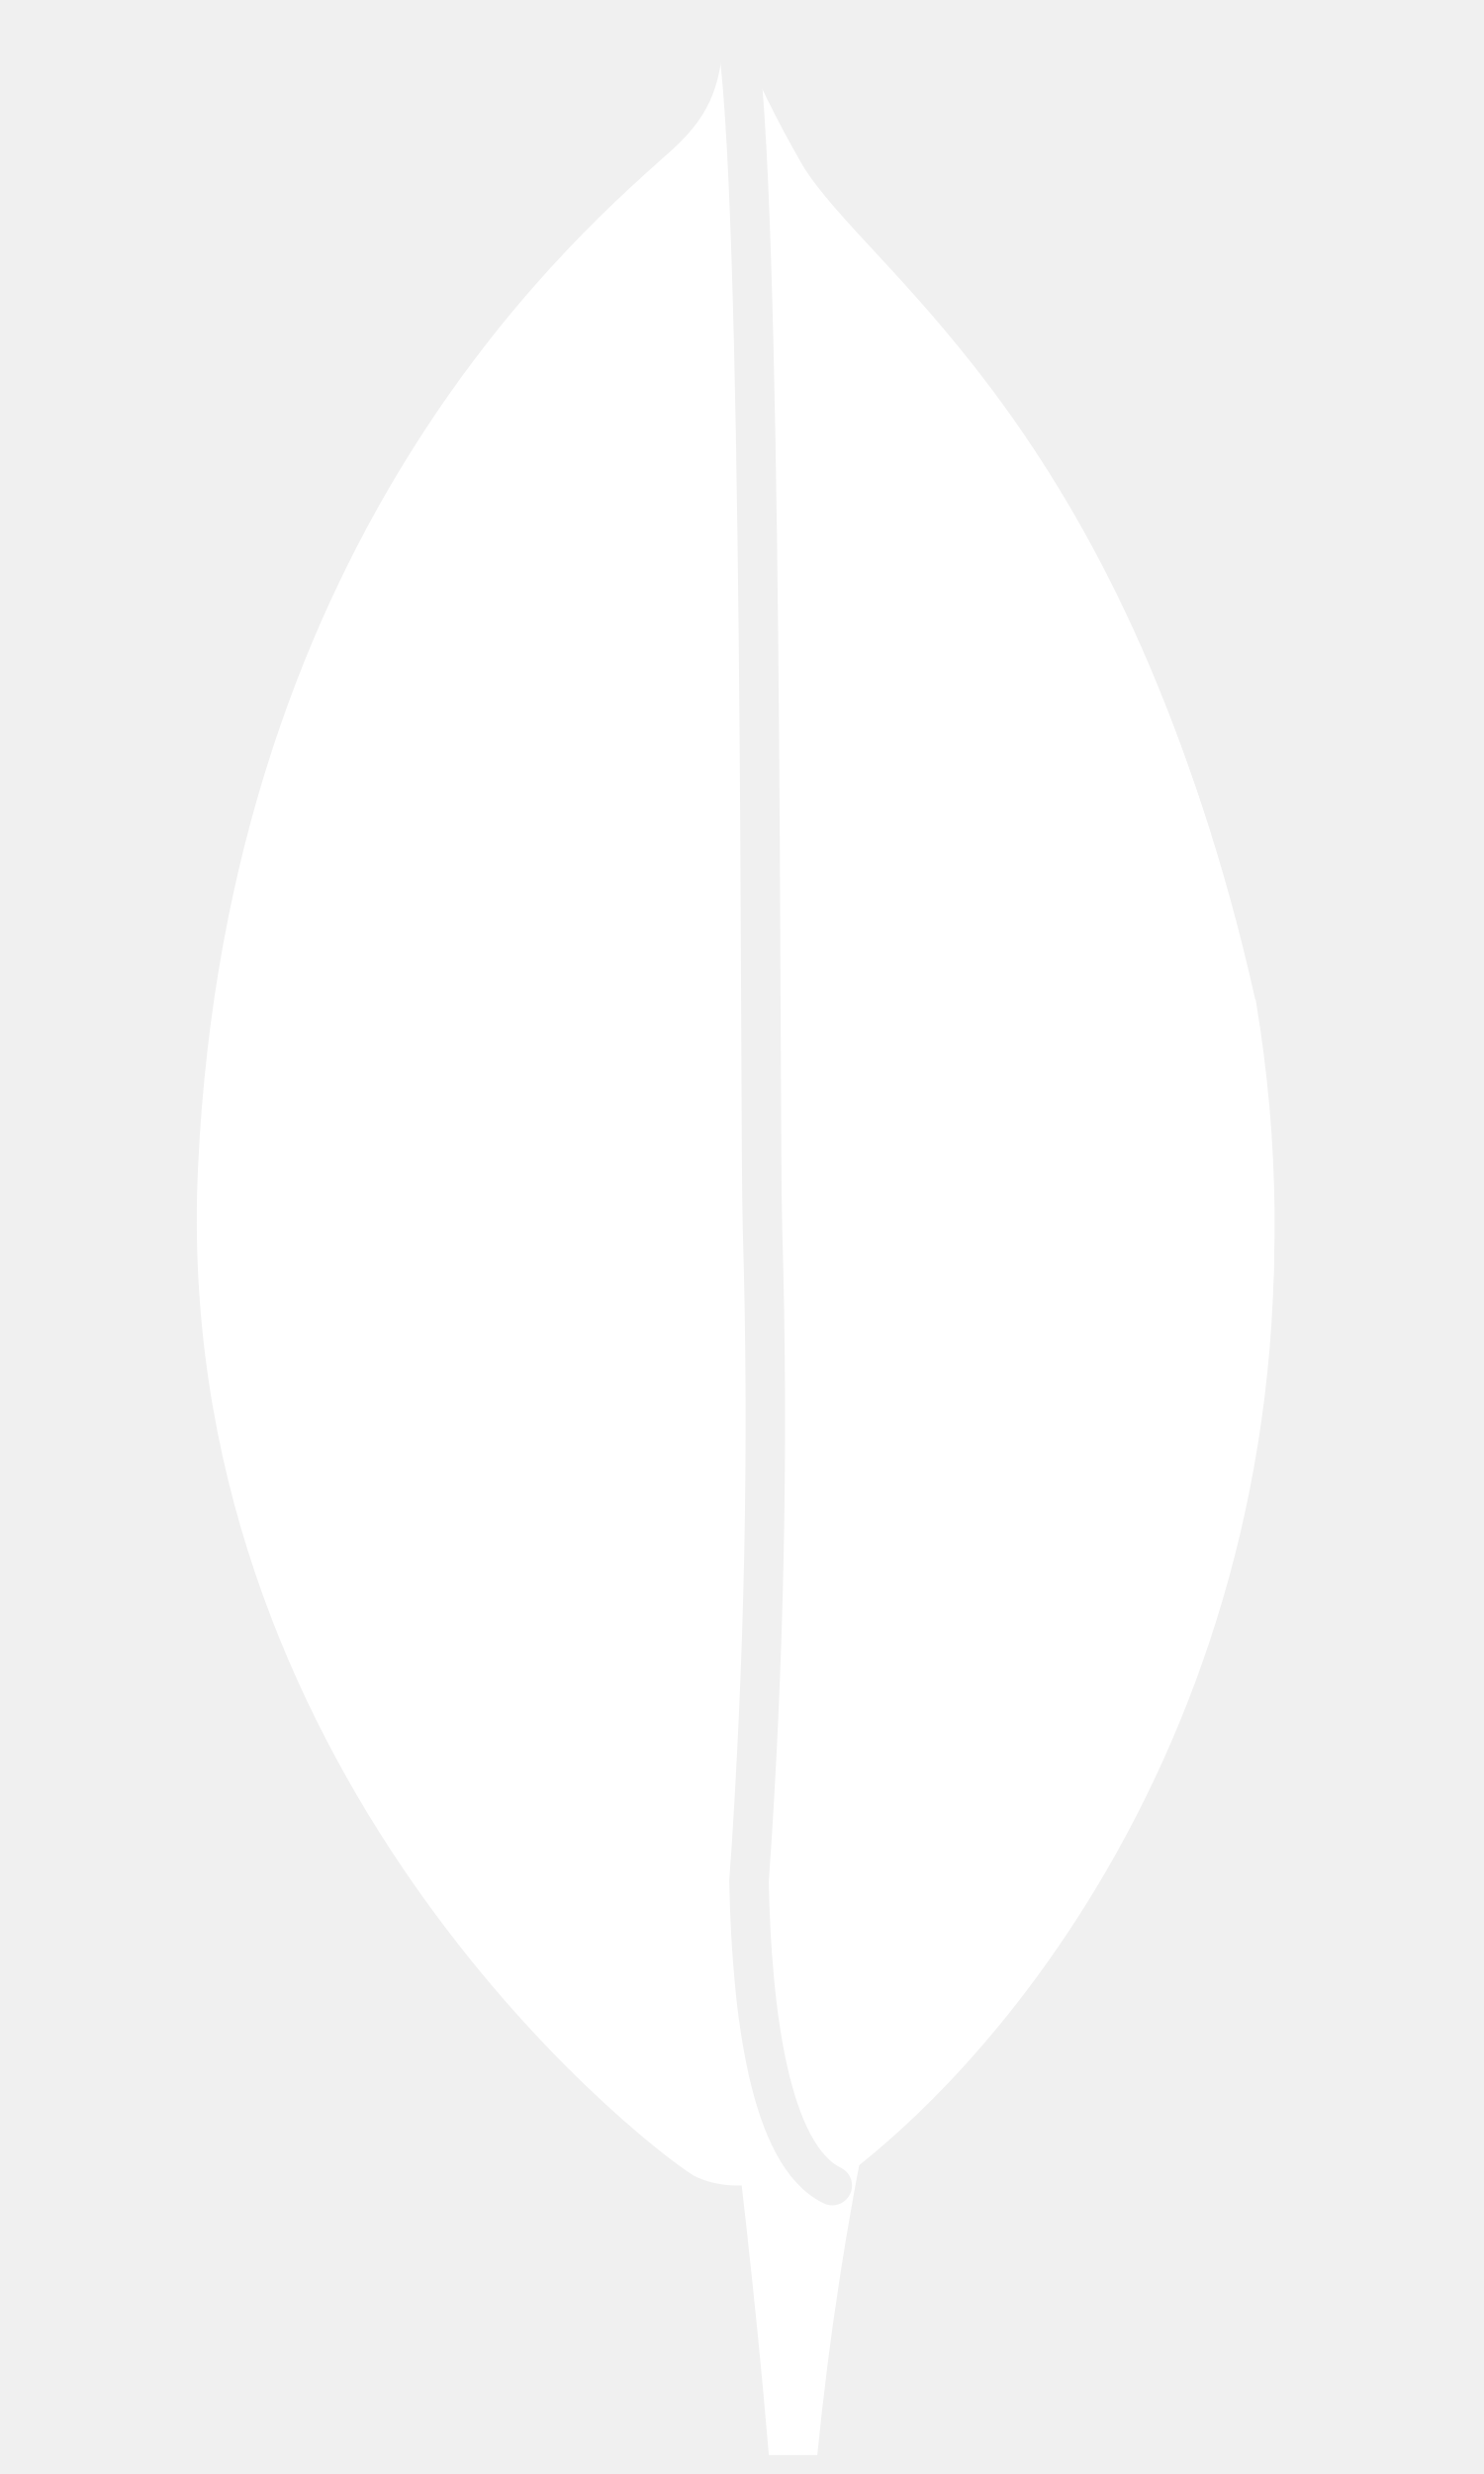
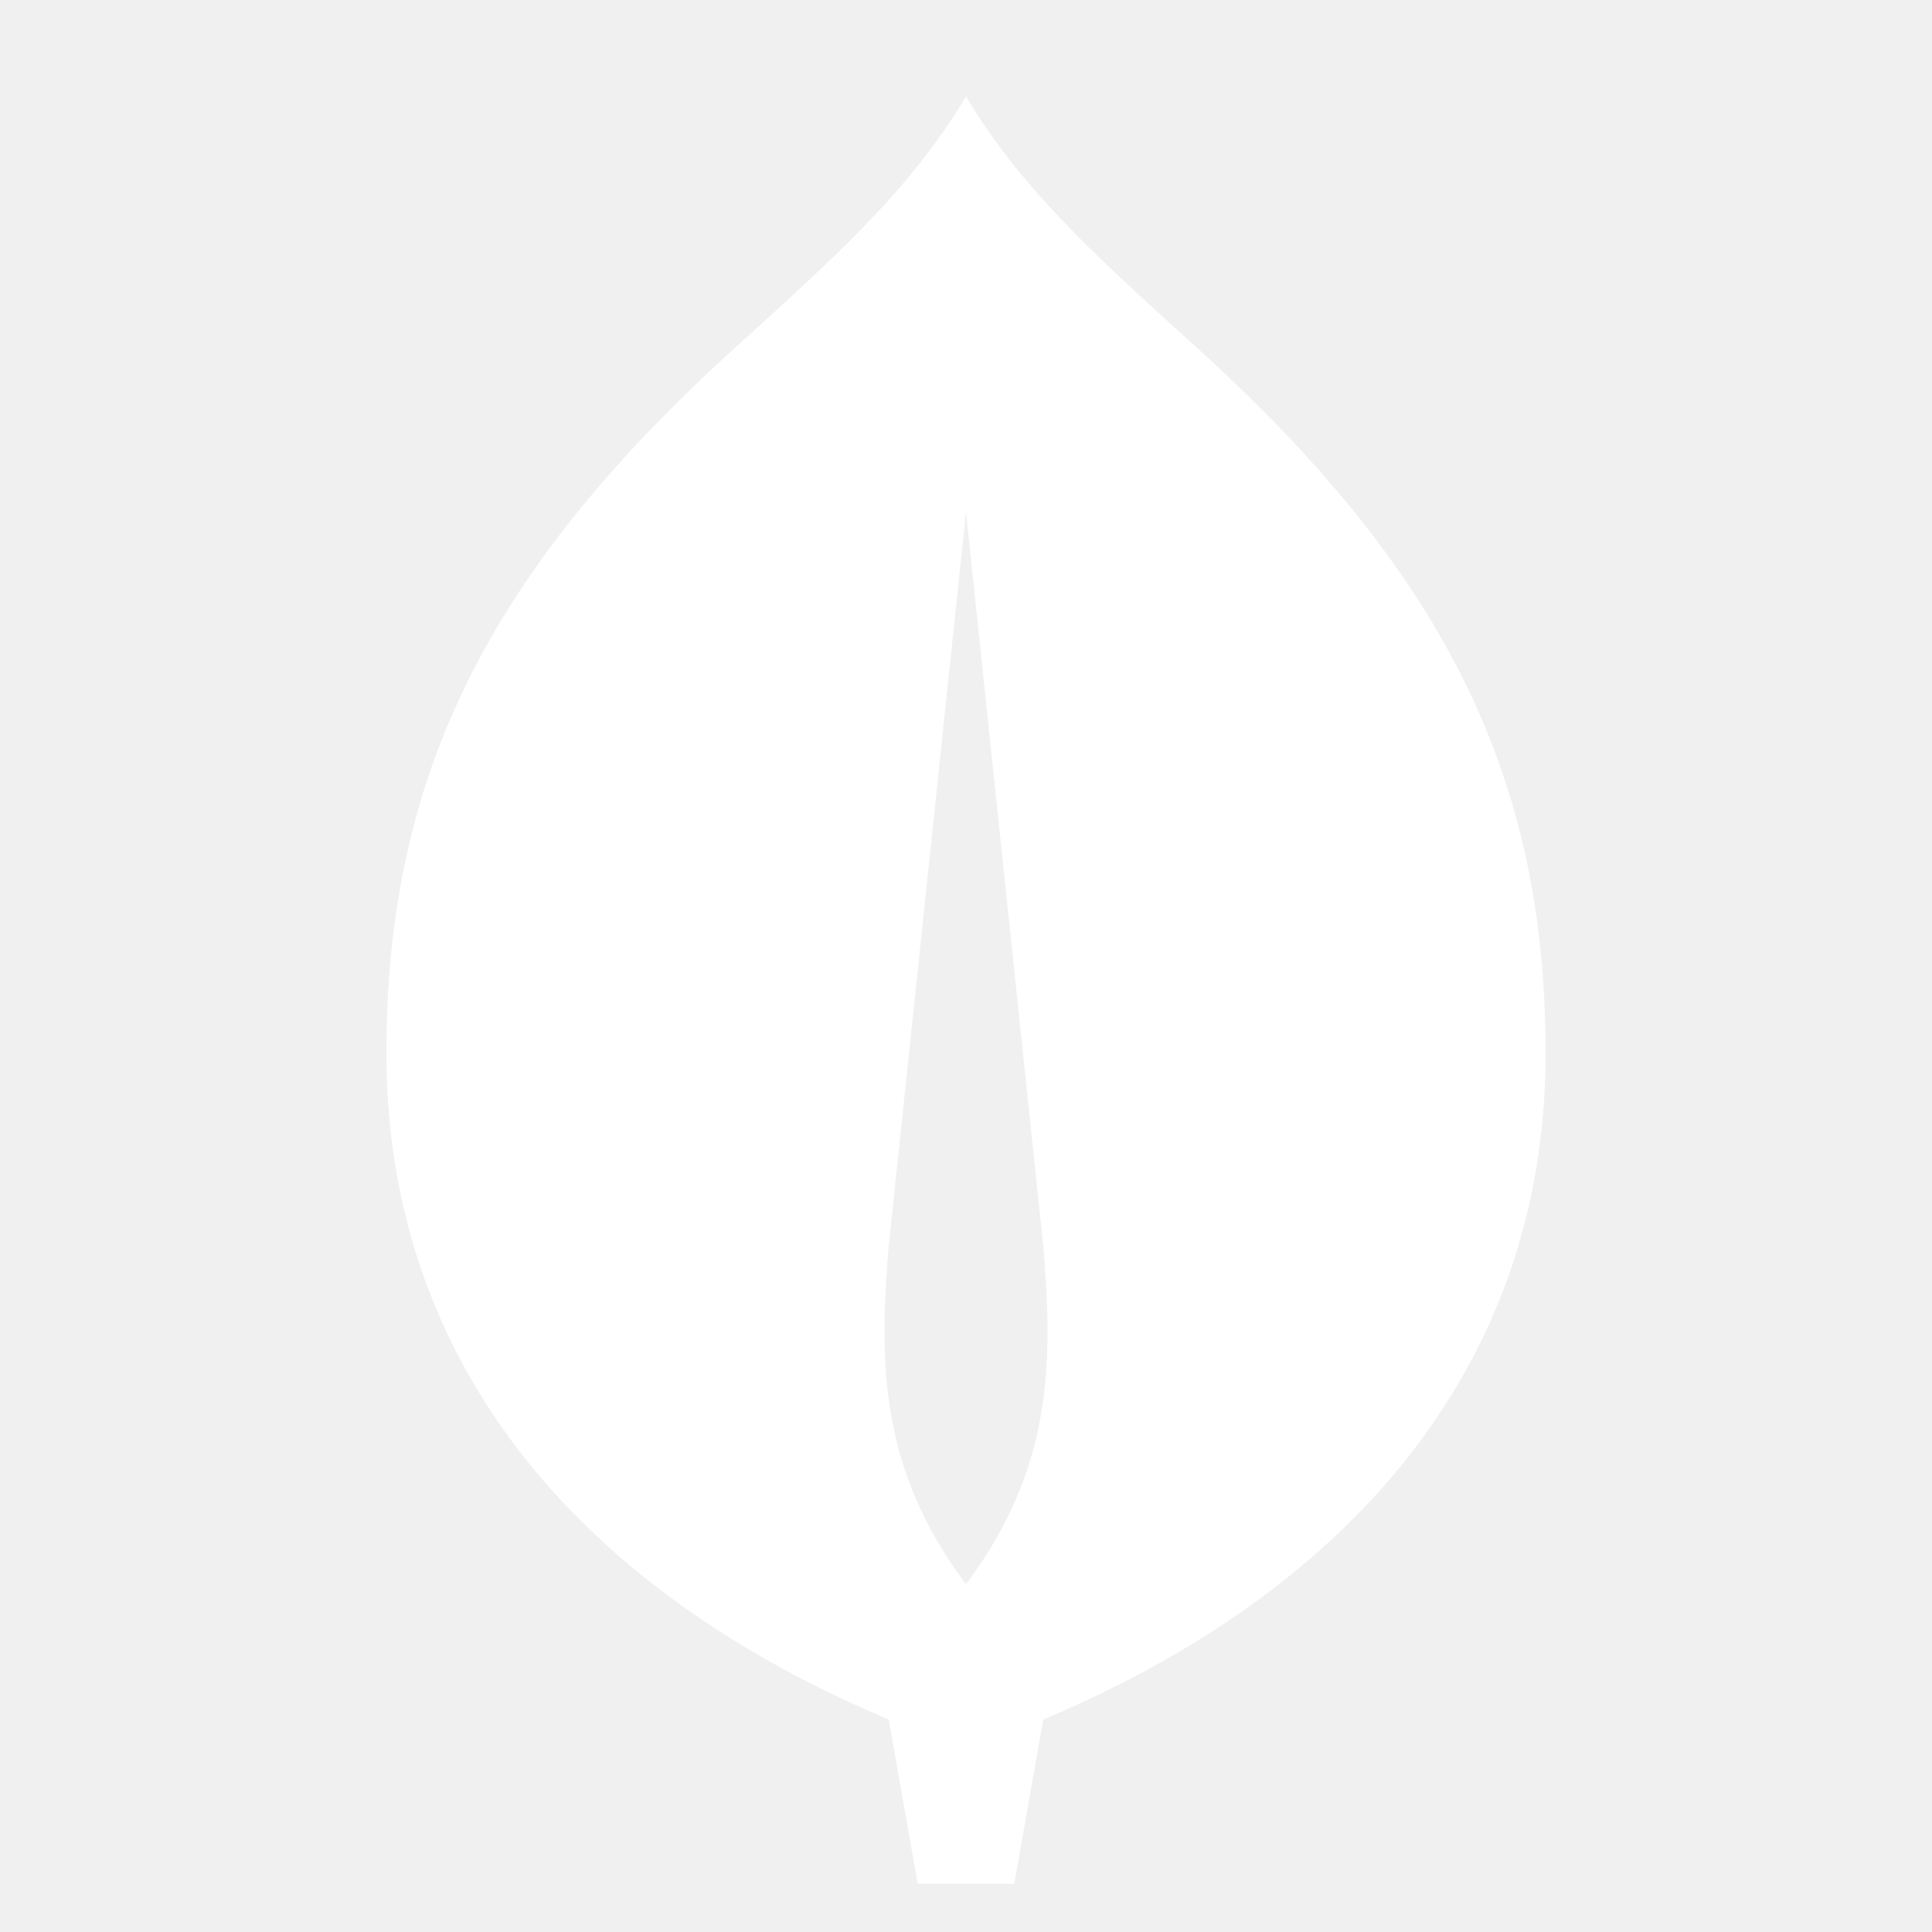
- <svg xmlns="http://www.w3.org/2000/svg" viewBox="230 40 564 940">
-   <defs>
-     <mask id="mongo-leaf" x="0" y="0" width="1024" height="1024" maskUnits="userSpaceOnUse" mask-type="luminance">
-       <path fill="white" d="M707.072 419.789C658.944 204.544 558.797 147.2 533.197 106.7A463 463 0 0 1 505.344 51.2c-1.382 19.098-3.84 31.18-19.866 45.67-32.153 29.082-168.704 142.03-180.224 386.612-10.7 228.044 165.172 368.64 188.416 383.18 17.92 8.91 39.63.154 50.228-8.038C628.685 799.59 744.55 642.15 707.226 419.789" />
-       <path fill="white" d="M528.486 716.8c-4.454 62.26-7.628 98.406-18.944 133.99 0 0 7.424 59.239 12.647 122.01h18.432a1260 1260 0 0 1 20.121-131.43c-23.859-13.056-31.334-69.94-32.256-124.57" />
-       <path fill="white" d="M546.304 870.4c-23.706-11.469-30.618-65.28-31.642-115.405 5.837-82.688 7.578-165.632 5.12-248.473-1.228-43.52.564-402.74-10.24-455.322 7.424 17.818 15.924 35.072 25.55 51.712 25.292 41.42 124.518 99.942 172.031 319.744C744.192 649.37 630.17 809.728 546.355 870.4z" />
-       <path fill="none" stroke="black" stroke-width="15" stroke-linecap="round" d="M546.304 870.4c-23.706-11.469-30.618-65.28-31.642-115.405 5.837-82.688 7.578-165.632 5.12-248.473-1.228-43.52.564-402.74-10.24-455.322" />
-     </mask>
-   </defs>
-   <rect width="1024" height="1024" fill="white" mask="url(#mongo-leaf)" />
+ <svg xmlns="http://www.w3.org/2000/svg" viewBox="0 0 20 20">
+   <path fill="#fff" fill-rule="evenodd" d="M10 1c-.6 1-1.4 1.7-2.5 2.7C5 6 4 8.1 4 10.9c0 3.3 2.1 5.6 5.2 6.9l.3 1.7h1l.3-1.7c3.1-1.3 5.2-3.6 5.2-6.9 0-2.8-1-4.9-3.5-7.2C11.4 2.7 10.6 2 10 1Zm0 4.3.8 7.6c.1 1.2.1 2.3-.8 3.5-.9-1.2-.9-2.3-.8-3.5l.8-7.6Z" />
</svg>
